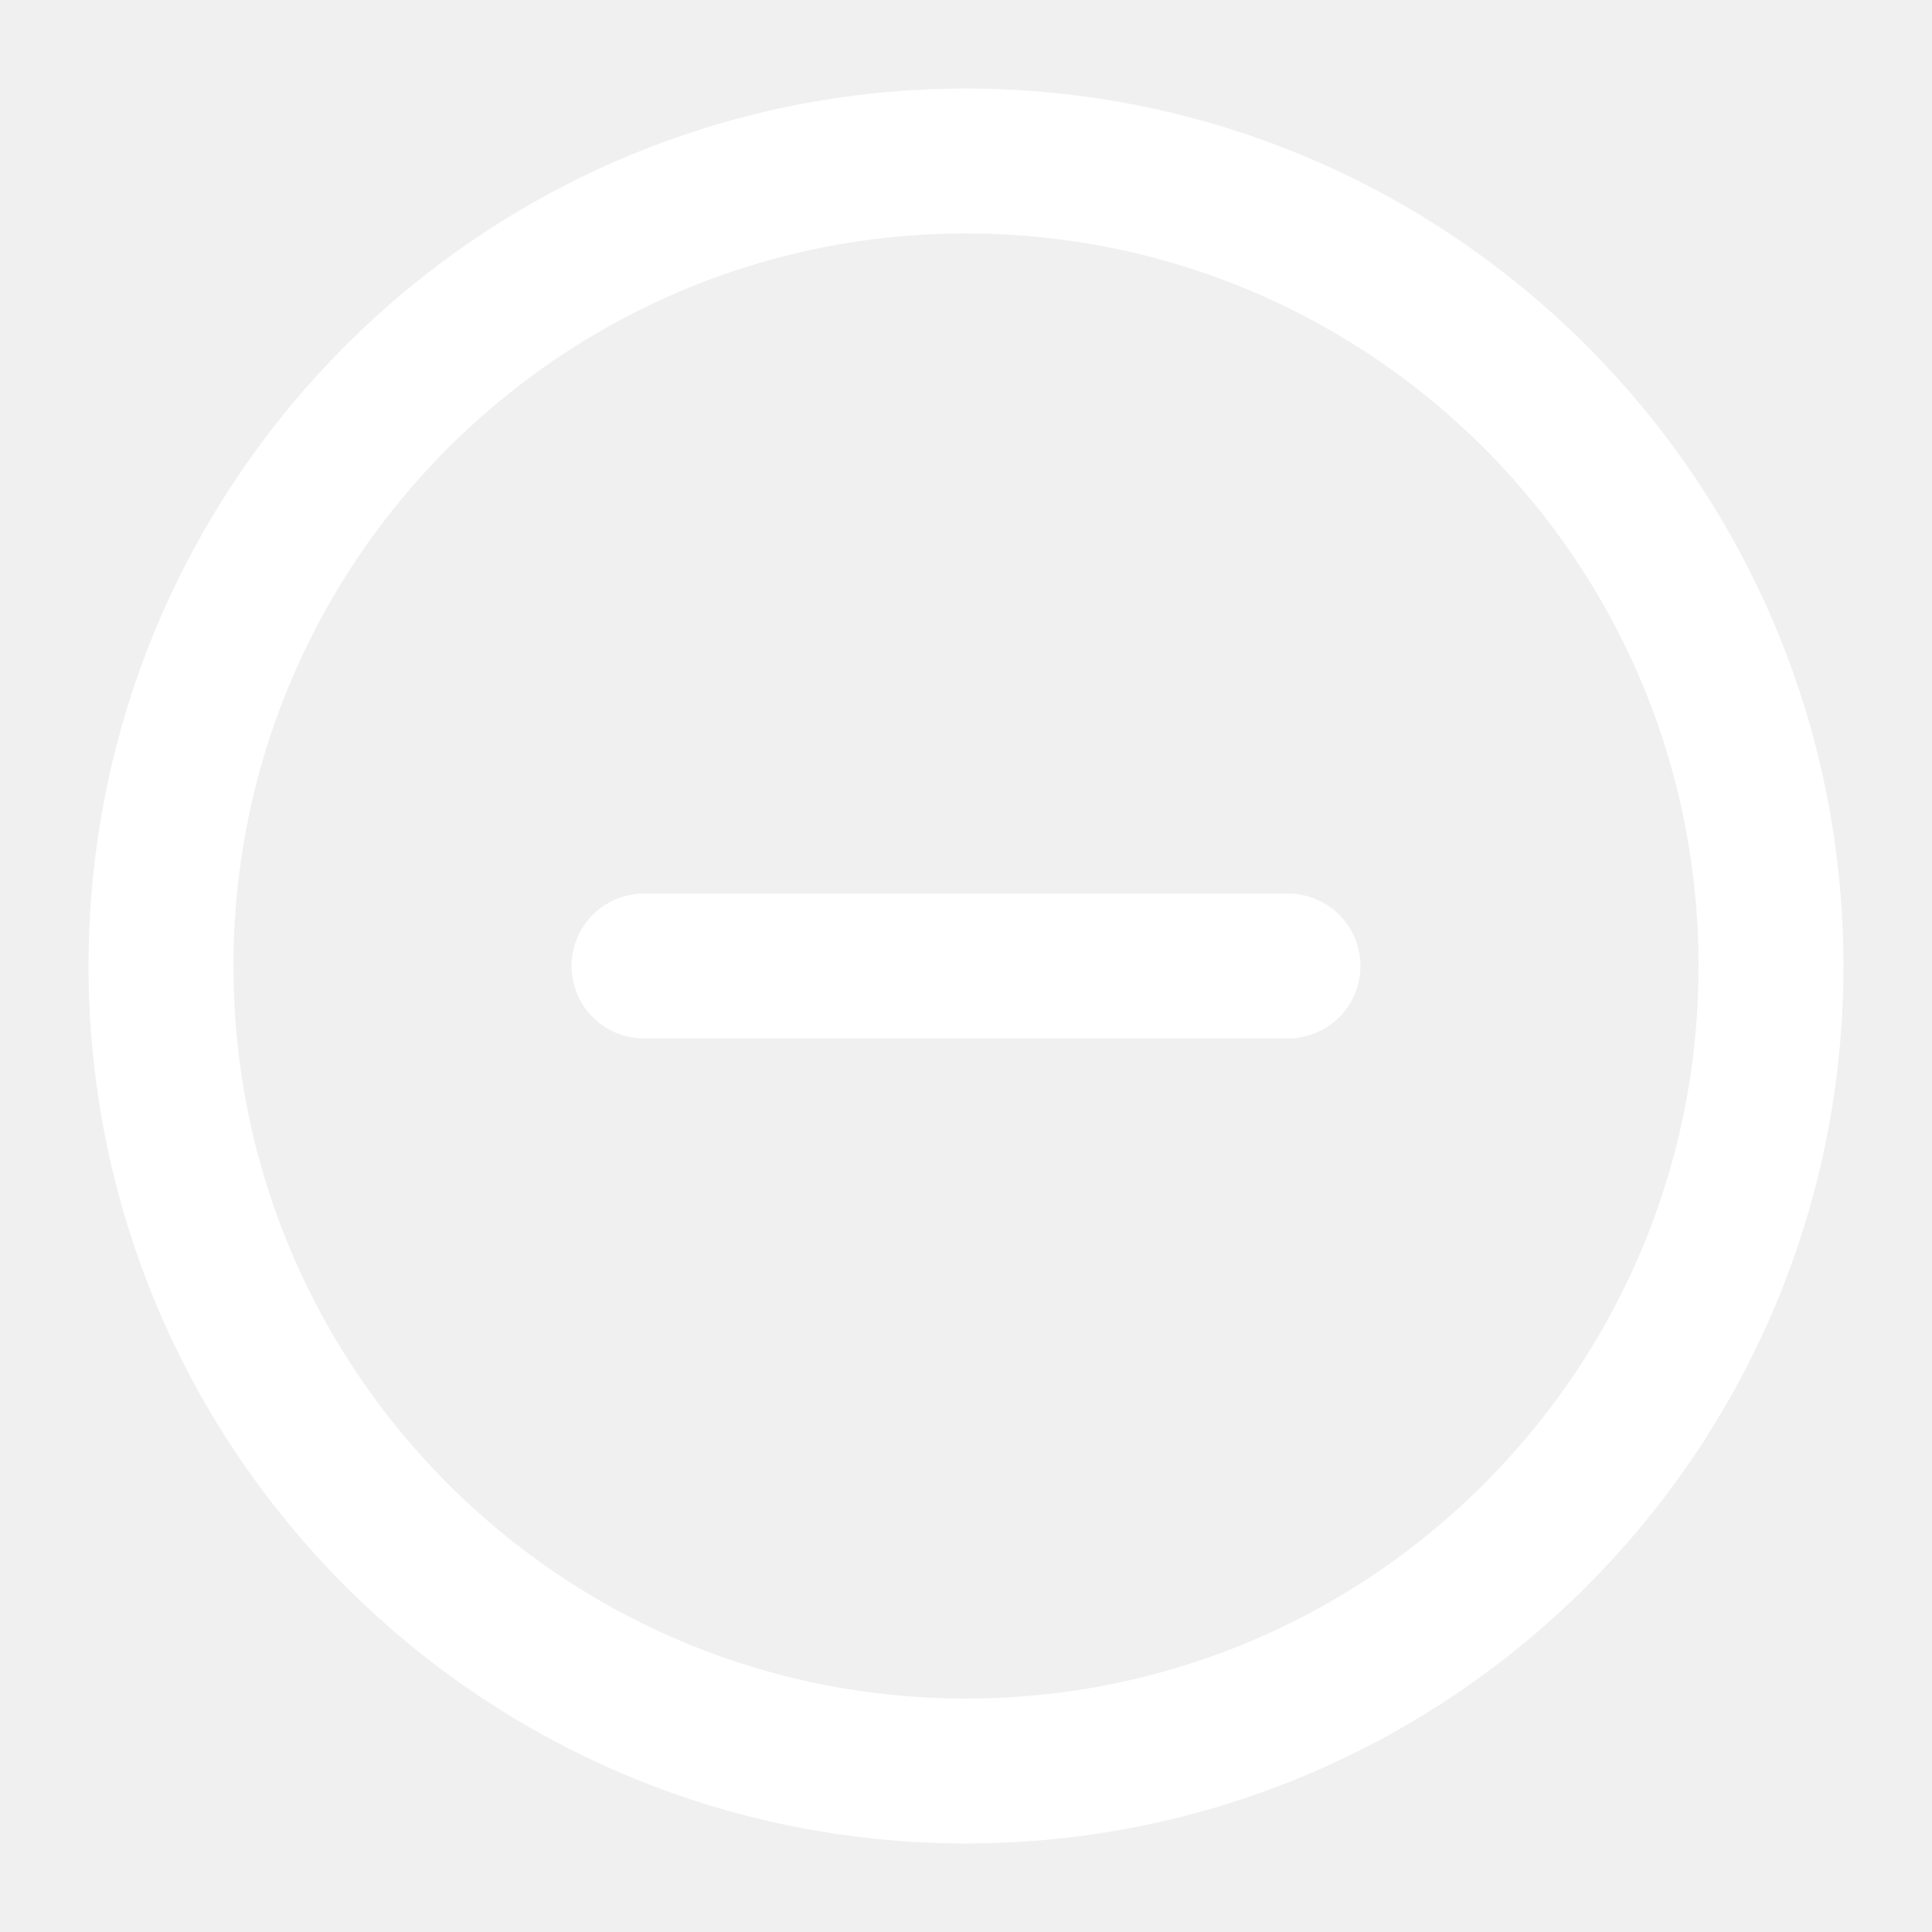
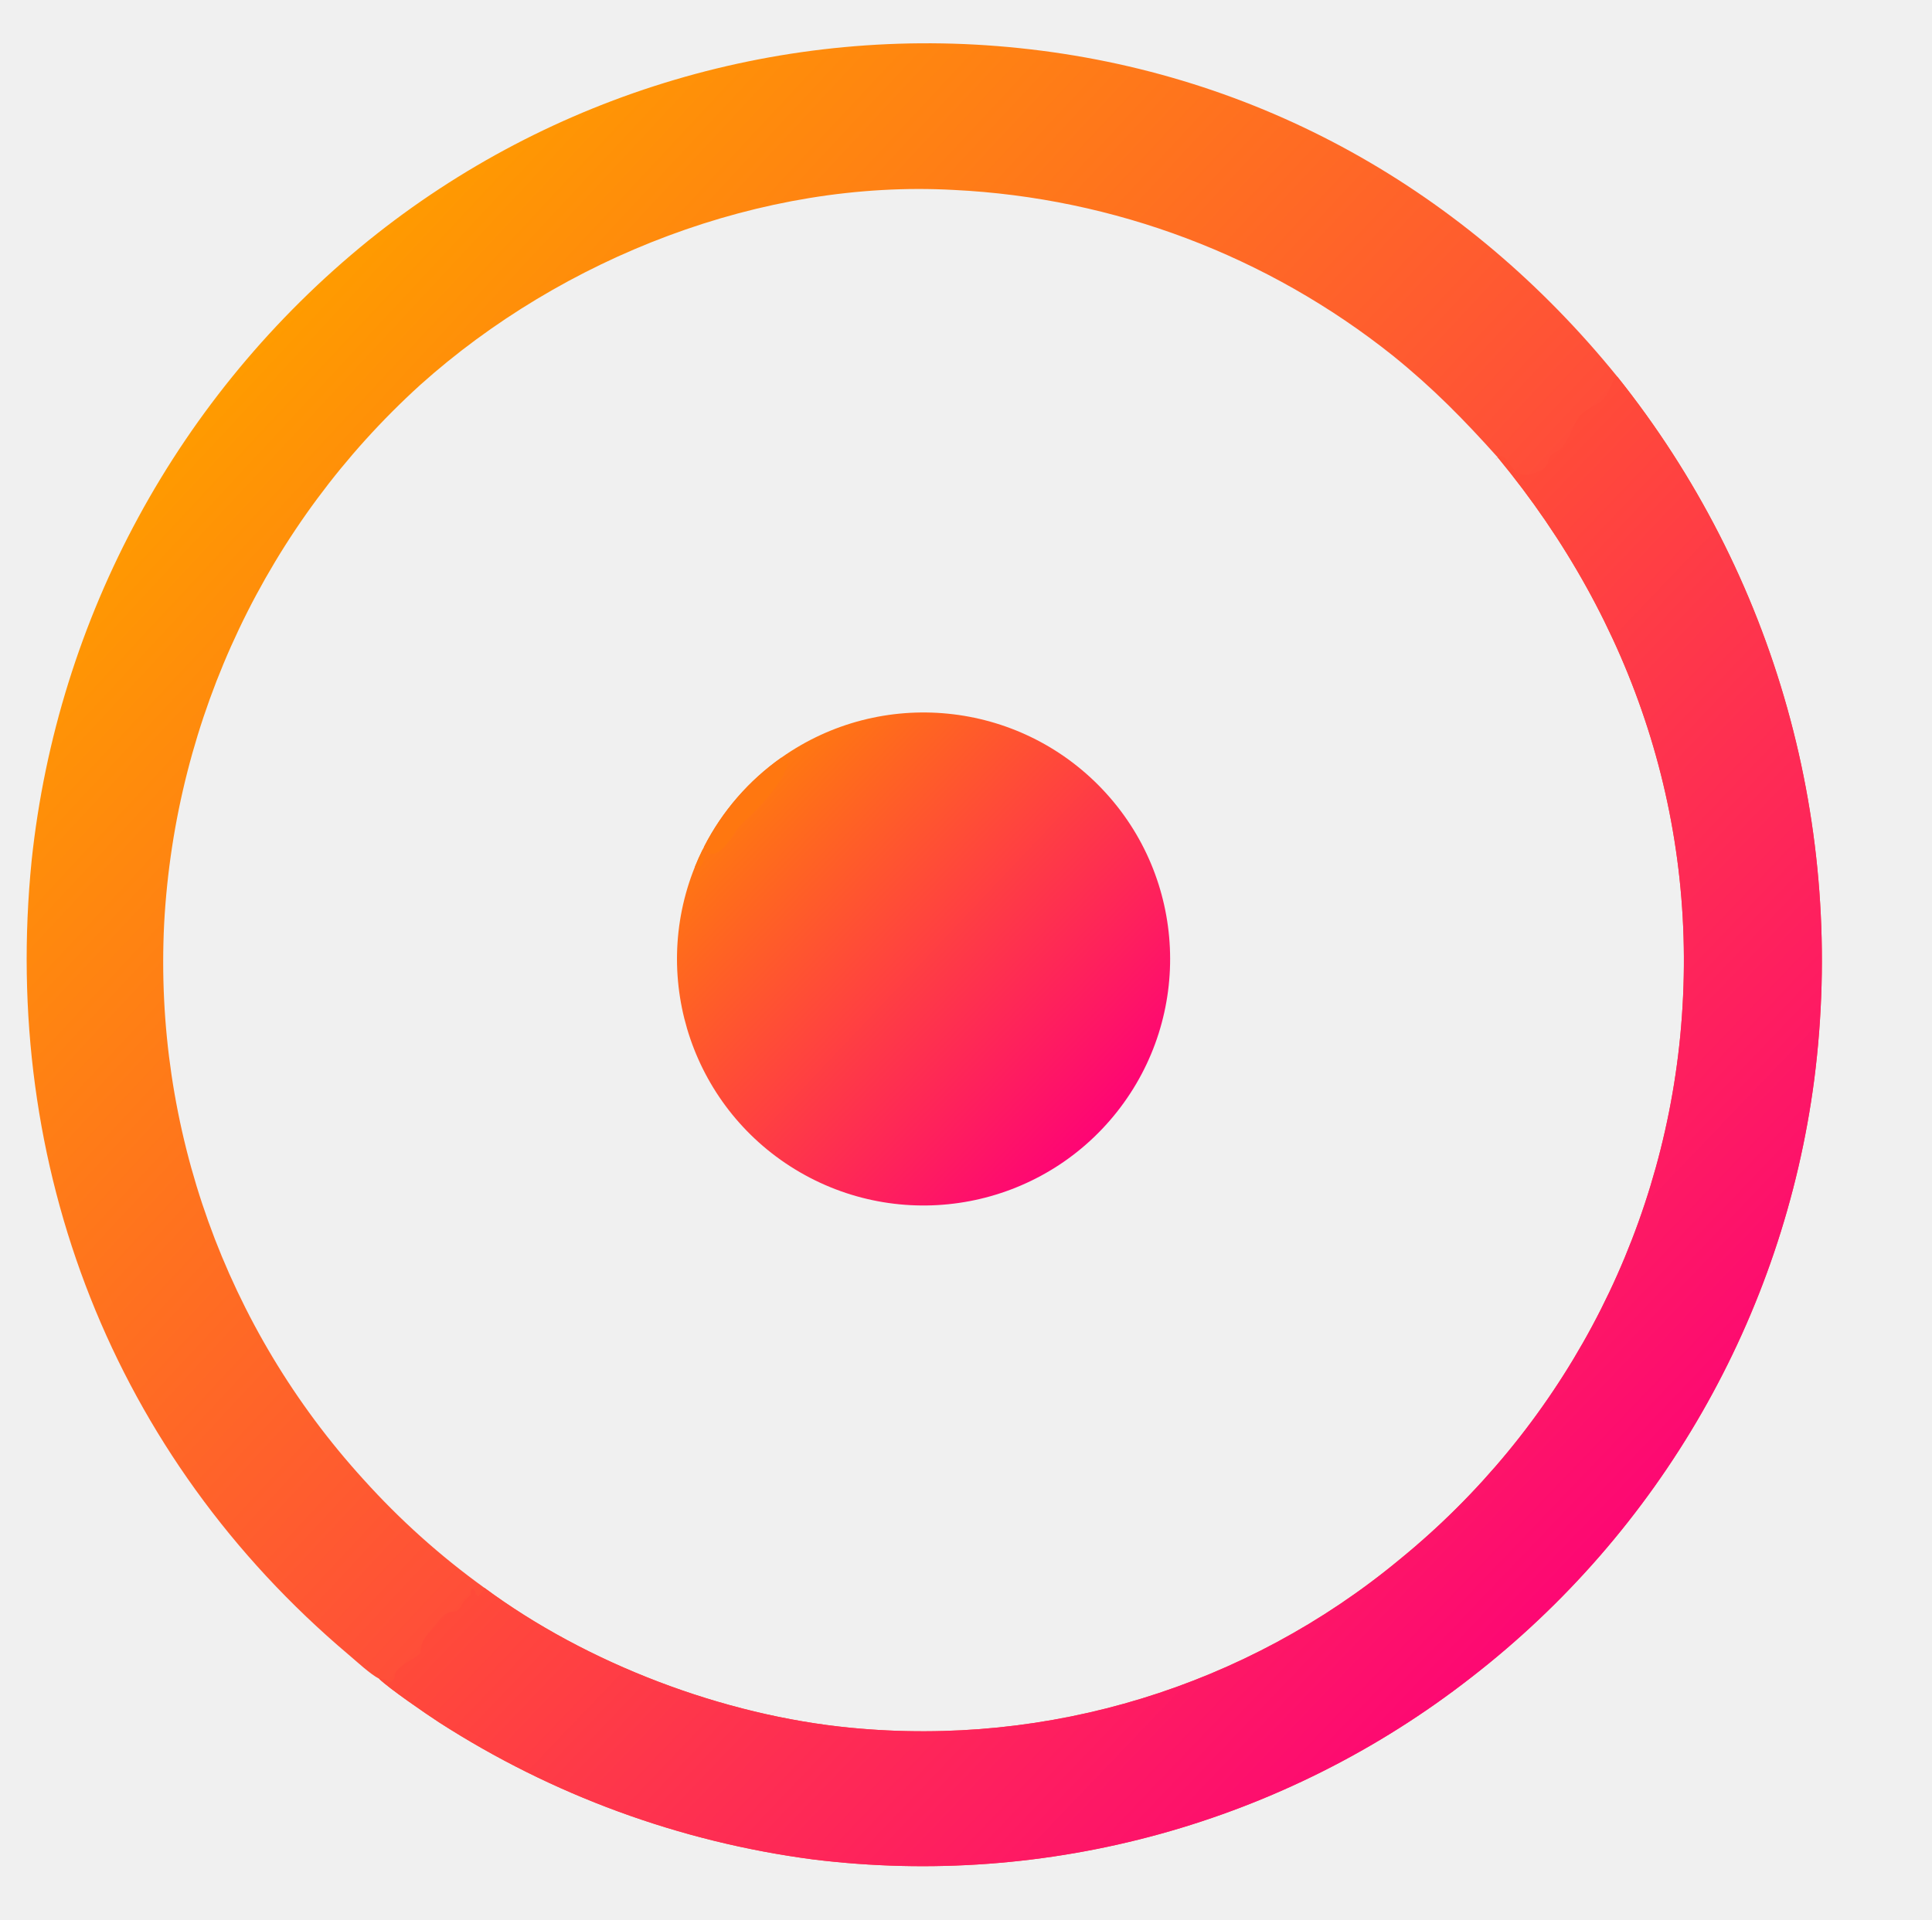
- <svg xmlns="http://www.w3.org/2000/svg" width="24" height="24" viewBox="0 0 24 24" fill="none">
-   <circle cx="12" cy="12" r="10" stroke="#FFFFFF" stroke-width="1.8" />
-   <path d="M8 12h8" stroke="#FFFFFF" stroke-width="1.8" stroke-linecap="round" />
+ <svg xmlns="http://www.w3.org/2000/svg" width="656" height="652" viewBox="0 0 656 652">
+   <clipPath id="cl_7">
+     <rect x="3.0517578e-05" y="1.5258789e-05" width="655.789" height="651.62" />
+   </clipPath>
+   <g clip-path="url(#cl_7)">
+     <defs>
+       <linearGradient id="gradient_0" gradientUnits="userSpaceOnUse" x1="305.345" y1="310.785" x2="671.167" y2="651.294">
+         <stop offset="0" stop-color="#FF9B00" />
+         <stop offset="1" stop-color="#FF4D3A" />
+       </linearGradient>
+     </defs>
+     <path fill="url(#gradient_0)" transform="matrix(0.694691 0 0 0.694691 -122.266 -100.036)" d="M361.242 964.647C357.021 962.509 350.324 956.258 346.509 953.038C231.376 855.856 176.412 714.071 191.479 564.556C204.088 445.775 263.27 336.837 356.057 261.614C445.471 189.401 559.859 155.565 674.169 167.517C791.107 179.659 892.788 237.216 966.483 328.132C1043.8 424.88 1078.55 548.865 1062.76 671.703C1047.66 787.532 987.325 892.676 894.944 964.163C803.748 1035.3 688.01 1067.26 573.232 1053.01C508.154 1044.43 445.783 1021.54 390.596 986.004C384.652 982.155 366.024 969.371 361.242 964.647ZM908.098 367.652C891.361 348.971 876.465 333.772 856.803 317.883C795.554 269.042 720.497 240.698 642.253 236.862C548.472 231.675 450.908 269.867 381.376 332.201C306.669 400.062 261.709 494.627 256.24 595.406C251.204 695.397 286.283 793.262 353.693 867.286C371.408 886.96 391.171 904.688 412.647 920.169C462.857 957.397 529.697 982.677 591.744 988.657C688.537 998.072 785.088 968.494 859.999 906.477C938.116 842.848 987.543 750.62 997.268 650.338C1007.3 545.986 974.44 448.005 908.098 367.652Z" />
+     <defs>
+       <linearGradient id="gradient_1" gradientUnits="userSpaceOnUse" x1="541.658" y1="532.02" x2="713.747" y2="694.494">
+         <stop offset="0" stop-color="#FF7811" />
+         <stop offset="1" stop-color="#FE0574" />
+       </linearGradient>
+     </defs>
+     <path fill="url(#gradient_1)" transform="matrix(0.694691 0 0 0.694691 -122.266 -100.036)" d="M557.852 514.42C606.775 479.833 673.678 486.441 714.89 529.93C756.102 573.42 759.105 640.581 721.938 687.575C684.772 734.568 618.725 747.12 566.911 717.037C515.096 686.953 493.252 623.373 515.637 567.797C516.817 564.869 518.11 561.989 519.516 559.162C519.733 558.725 519.953 558.289 520.176 557.855C529.046 540.549 541.973 525.647 557.852 514.42Z" />
+     <path fill="#FF7710" transform="matrix(0.694691 0 0 0.694691 -122.266 -100.036)" d="M520.176 557.855C529.046 540.549 541.973 525.647 557.852 514.42L558.763 516.63C559.838 516.085 559.632 516.153 560.558 515.337L560.961 515.578C561.556 524.228 545.521 540.629 539.247 546.087C534.662 550.076 530.848 560.876 523.927 561.468C520.961 560.431 521.378 561.088 520.176 557.855Z" />
+     <path fill="#FF7710" transform="matrix(0.694691 0 0 0.694691 -122.266 -100.036)" d="M515.637 567.797C516.817 564.869 518.11 561.989 519.516 559.162C520.193 562.9 520.594 564.517 518.511 567.607C516.915 568.024 517.37 567.895 515.637 567.797Z" />
+     <defs>
+       <linearGradient id="gradient_2" gradientUnits="userSpaceOnUse" x1="651.952" y1="635.048" x2="945.372" y2="915.843">
+         <stop offset="0" stop-color="#FF4E36" />
+         <stop offset="1" stop-color="#FD0873" />
+       </linearGradient>
+     </defs>
+     <path fill="url(#gradient_2)" transform="matrix(0.694691 0 0 0.694691 -122.266 -100.036)" d="M966.483 328.132C1043.8 424.88 1078.55 548.865 1062.76 671.703C1047.66 787.532 987.325 892.676 894.944 964.163C803.748 1035.3 688.01 1067.26 573.232 1053.01C508.154 1044.43 445.783 1021.54 390.596 986.004C384.652 982.155 366.024 969.371 361.242 964.647C366.948 964.945 363.792 966.32 367.11 966.276C367.972 965.543 368.811 964.733 368.937 963.706C367.723 959.354 381.485 953.546 381.547 952.037C381.812 945.512 384.79 943.096 389.265 937.799C390.95 935.804 393.336 932.052 396.622 932.022C401.513 931.978 400.828 928.619 403.569 925.998C404.546 925.115 405.072 924.685 406.02 923.682C406.122 921.508 405.789 922.153 406.755 920.468C409.511 922.219 407.361 922.893 409.706 924.342C411.57 922.811 411.653 922.312 412.647 920.169C462.857 957.397 529.697 982.677 591.744 988.657C688.537 998.072 785.088 968.494 859.999 906.477C938.116 842.848 987.543 750.62 997.268 650.338C1007.3 545.986 974.44 448.005 908.098 367.652C905.293 369.777 908.382 367.122 909.325 366.93C912.329 366.319 914.979 374.764 919.411 375.859C923.196 376.795 925.06 375.688 928.316 374.233C930.565 373.228 932.357 371.716 932.644 369.642C932.945 367.472 934.509 365.689 936.715 364.821C942.052 362.721 945.026 350.432 948.36 347.082C954.903 340.504 959.503 343.367 963.822 331.645C964.27 330.43 964.545 329.68 965.594 328.848C965.89 328.609 966.187 328.371 966.483 328.132Z" />
+   </g>
</svg>
